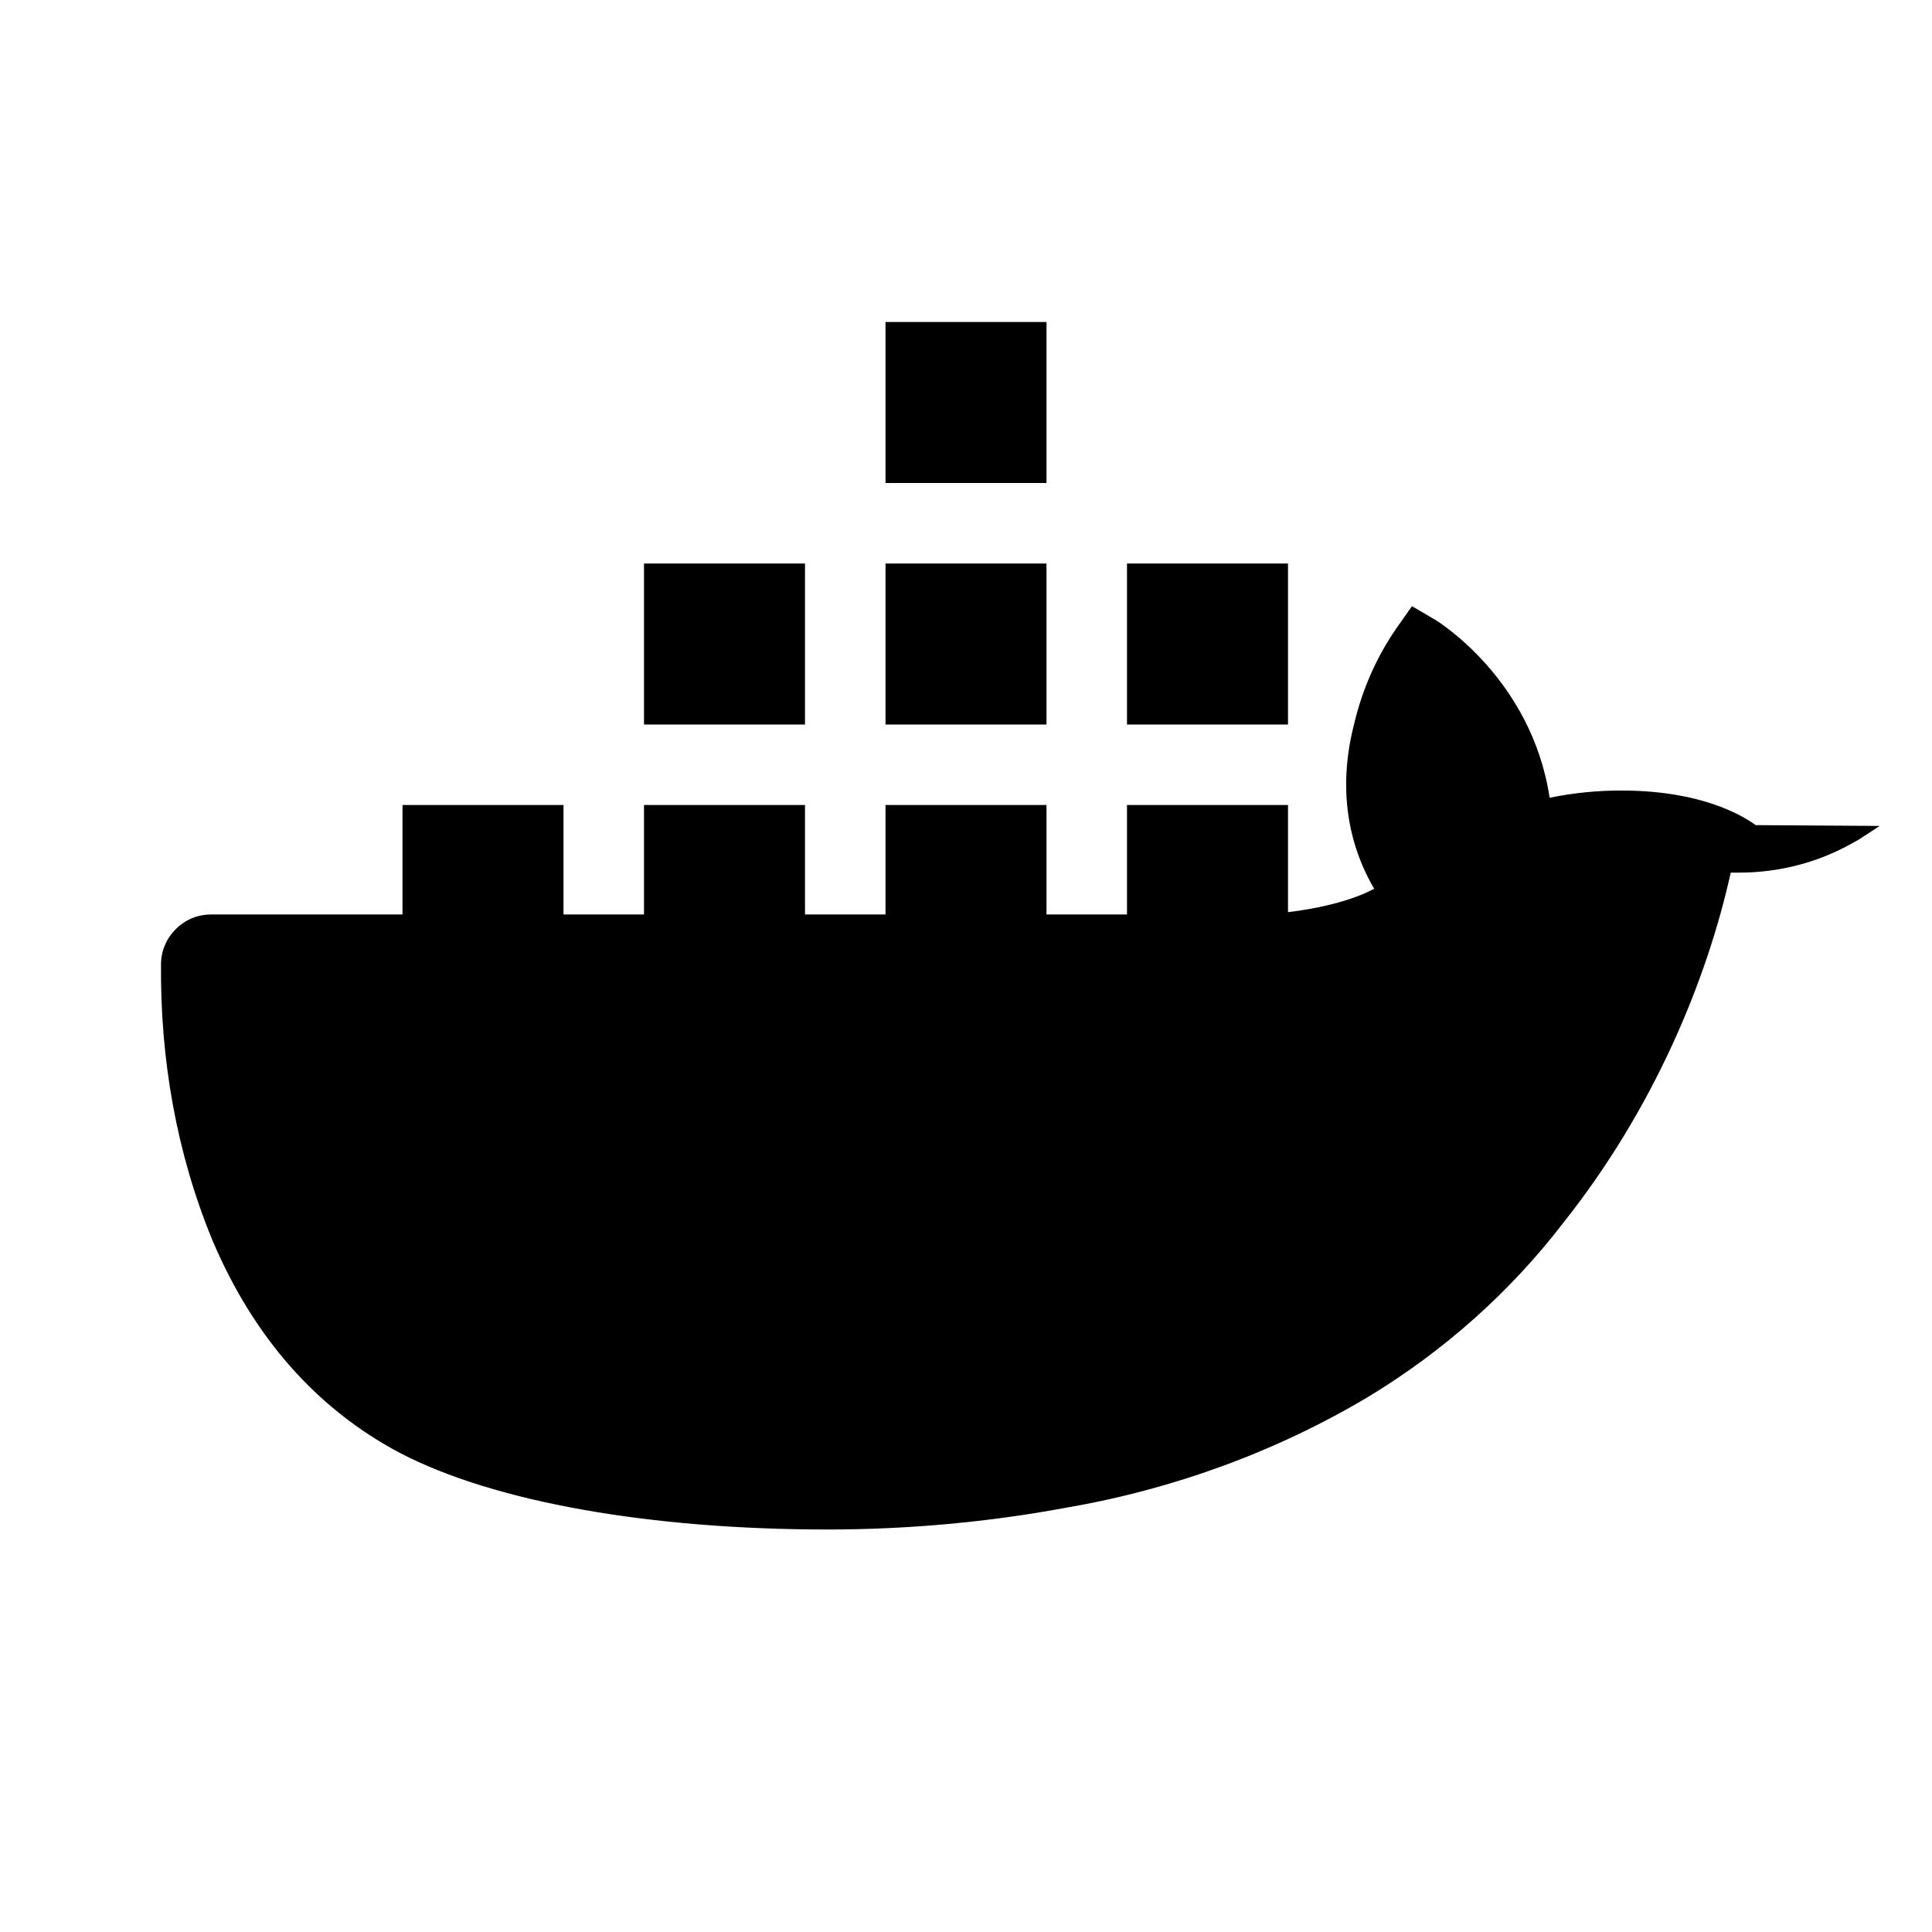
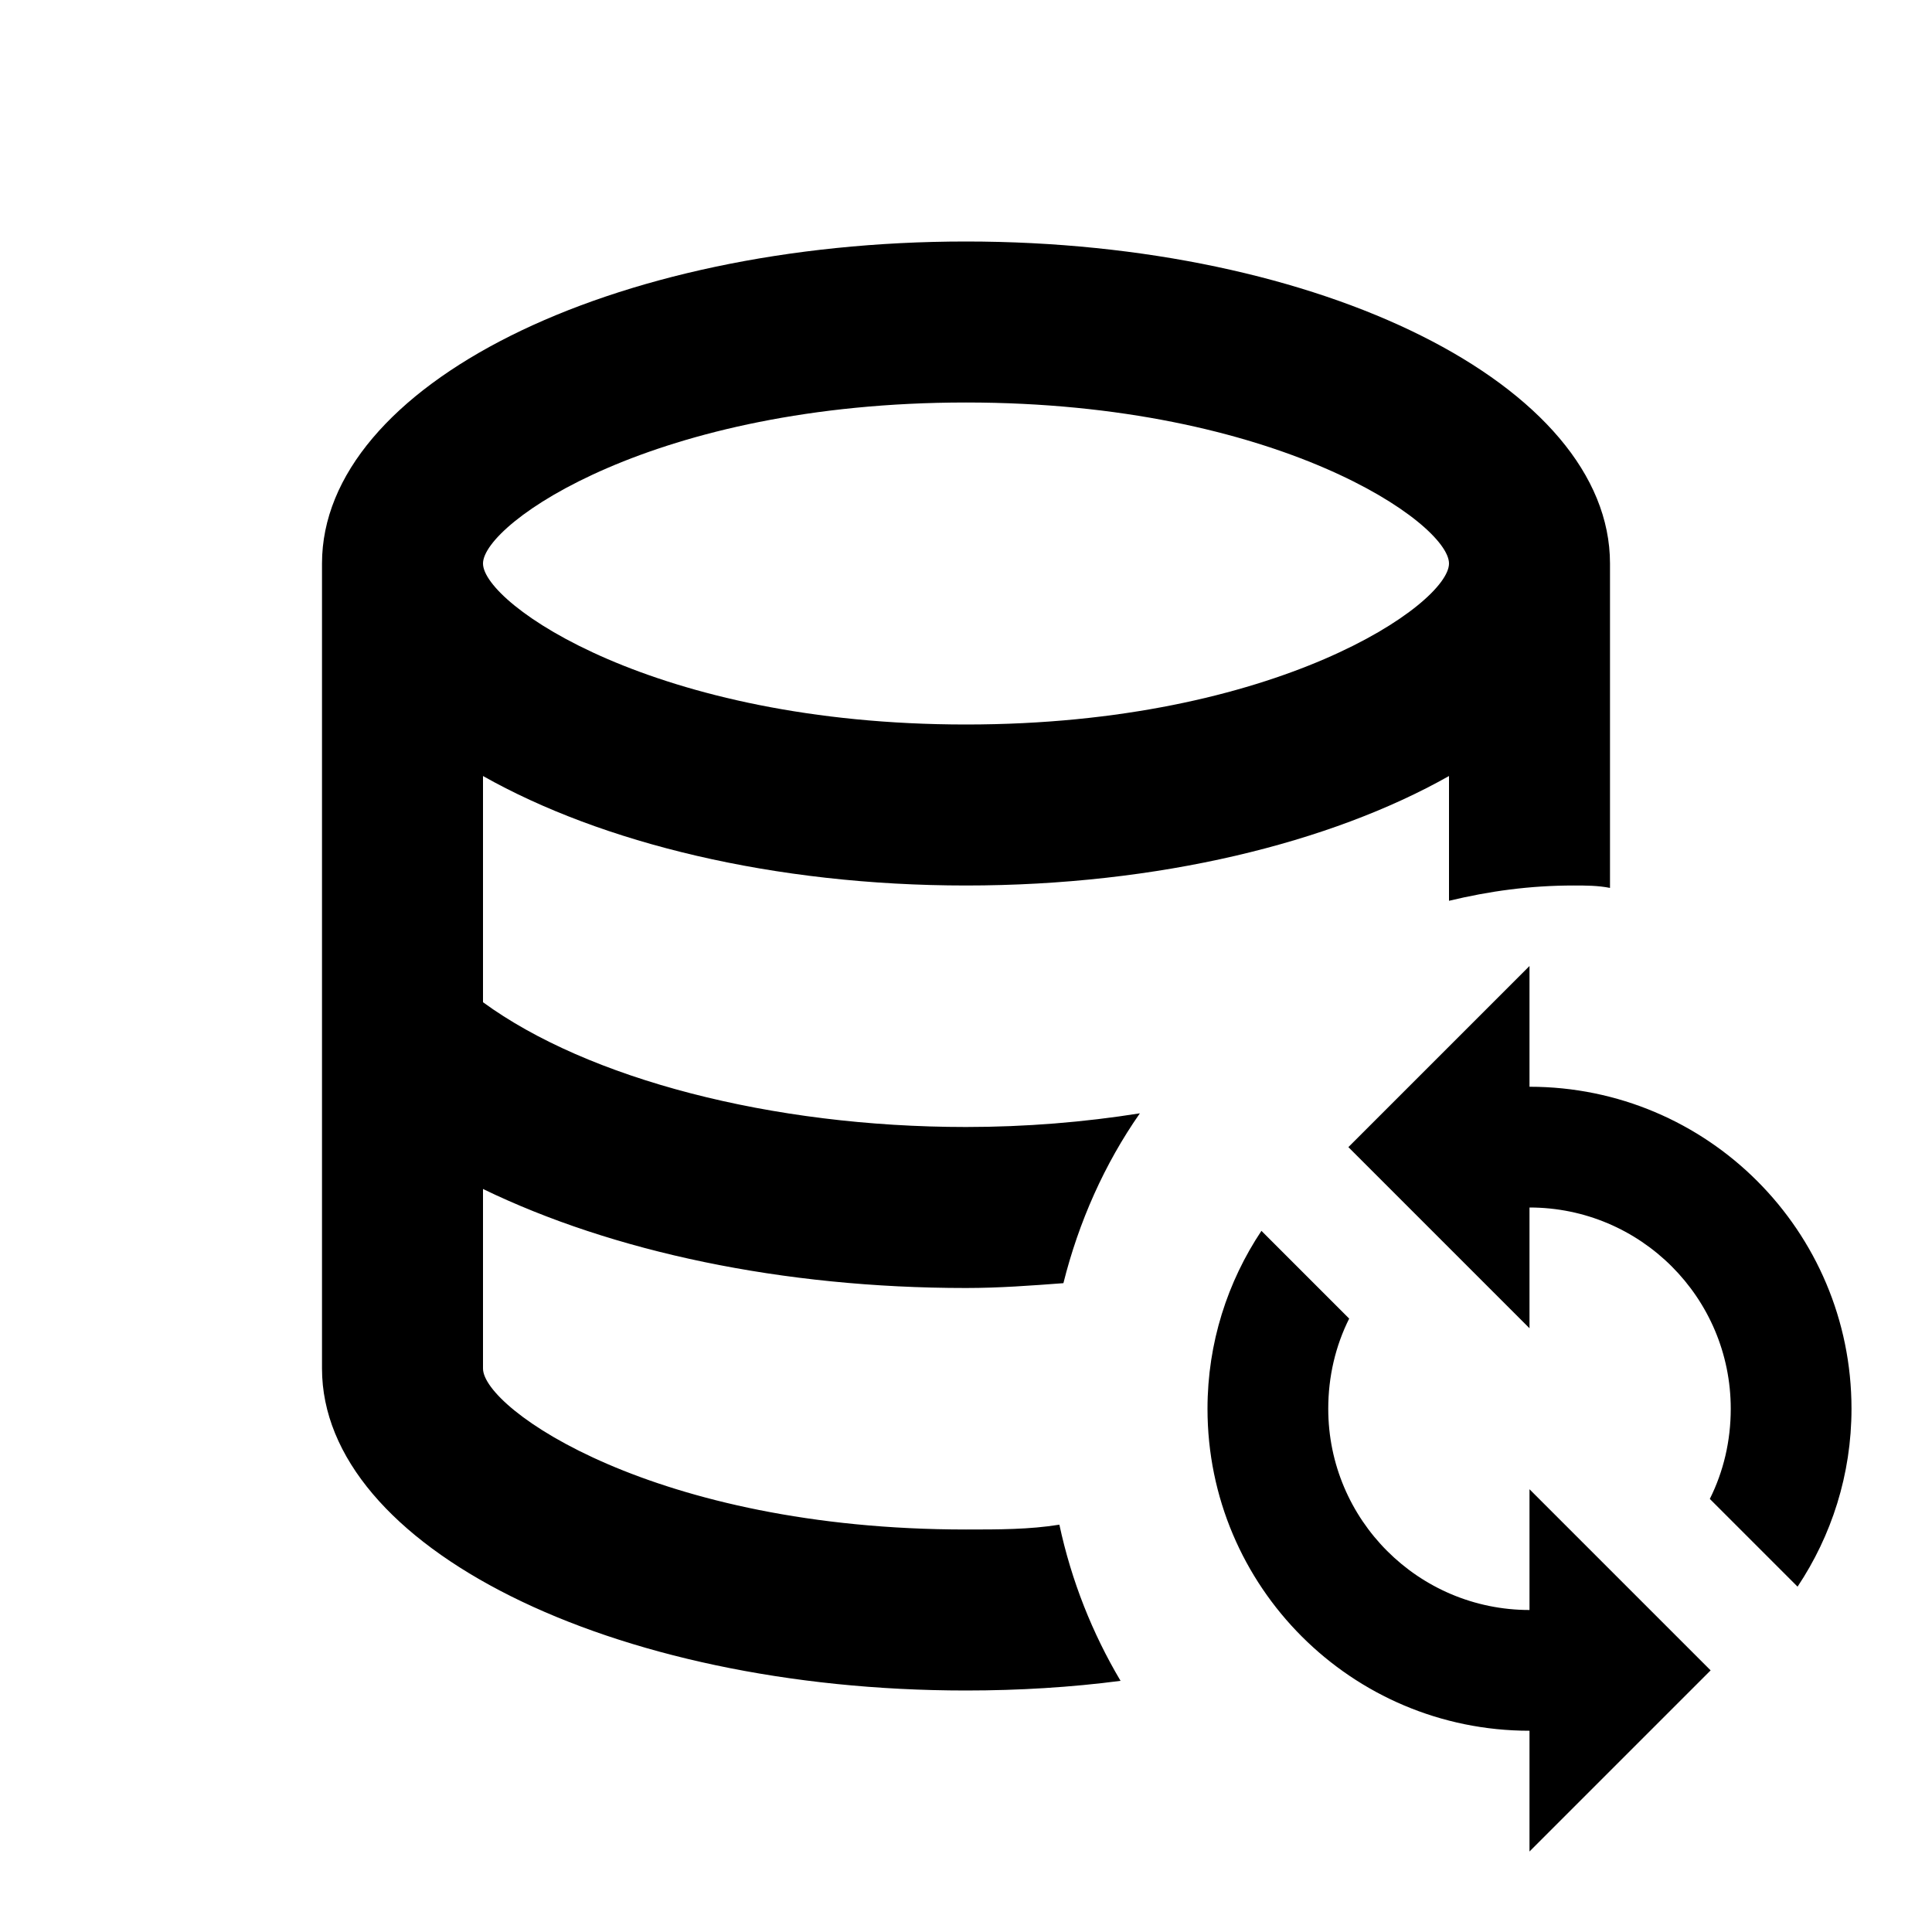
- <svg xmlns="http://www.w3.org/2000/svg" viewBox="0 0 24 24" fill="currentColor">
-   <path d="M21.81 10.25C21.75 10.21 21.25 9.82 20.14 9.82C19.84 9.82 19.54 9.85 19.25 9.91C19.03 8.45 17.88 7.73 17.83 7.7L17.54 7.53L17.35 7.8C17.1 8.16 16.92 8.57 16.82 9C16.63 9.74 16.72 10.44 17.07 11.04C16.61 11.29 15.86 11.35 15.71 11.36H2.62C2.28 11.36 2 11.64 2 11.98C1.99 13.15 2.19 14.32 2.64 15.41C3.15 16.61 3.93 17.5 4.97 18.05C6.14 18.66 8.08 19 10.28 19C11.27 19 12.27 18.91 13.24 18.73C14.58 18.5 15.86 18.03 17 17.35C17.94 16.78 18.76 16.05 19.42 15.19C20.54 13.78 21.2 12.19 21.5 10.84H21.6C22.43 10.84 22.96 10.5 23.09 10.43L23.35 10.26L21.81 10.25M10 10H8V12H10V10M10 7H8V9H10V7M13 10H11V12H13V10M13 7H11V9H13V7M7 10H5V12H7V10M16 10H14V12H16V10M16 7H14V9H16V7M13 4H11V6H13V4Z" />
+ <svg xmlns="http://www.w3.org/2000/svg" viewBox="0 0 24 24">
+   <path d="M12 16C12.41 16 12.81 15.97 13.21 15.94C13.4 15.18 13.72 14.46 14.16 13.83C13.47 13.94 12.74 14 12 14C9.58 14 7.3 13.4 6 12.45V9.64C7.47 10.47 9.61 11 12 11S16.53 10.47 18 9.64V11.19C18.5 11.07 19 11 19.55 11C19.7 11 19.85 11 20 11.03V7C20 4.79 16.42 3 12 3S4 4.79 4 7V17C4 19.21 7.59 21 12 21C12.66 21 13.31 20.96 13.92 20.88C13.57 20.29 13.31 19.64 13.16 18.94C12.79 19 12.41 19 12 19C8.13 19 6 17.5 6 17V14.77C7.61 15.55 9.72 16 12 16M12 5C15.87 5 18 6.5 18 7S15.87 9 12 9 6 7.5 6 7 8.13 5 12 5M23 17.5C23 18.32 22.75 19.08 22.33 19.71L21.24 18.62C21.41 18.28 21.5 17.9 21.5 17.5C21.5 16.12 20.38 15 19 15V16.5L16.75 14.25L19 12V13.5C21.21 13.5 23 15.29 23 17.5M19 18.5L21.25 20.75L19 23V21.5C16.79 21.5 15 19.71 15 17.5C15 16.68 15.25 15.92 15.67 15.29L16.76 16.38C16.59 16.72 16.5 17.1 16.5 17.5C16.5 18.88 17.62 20 19 20V18.5Z" />
</svg>
